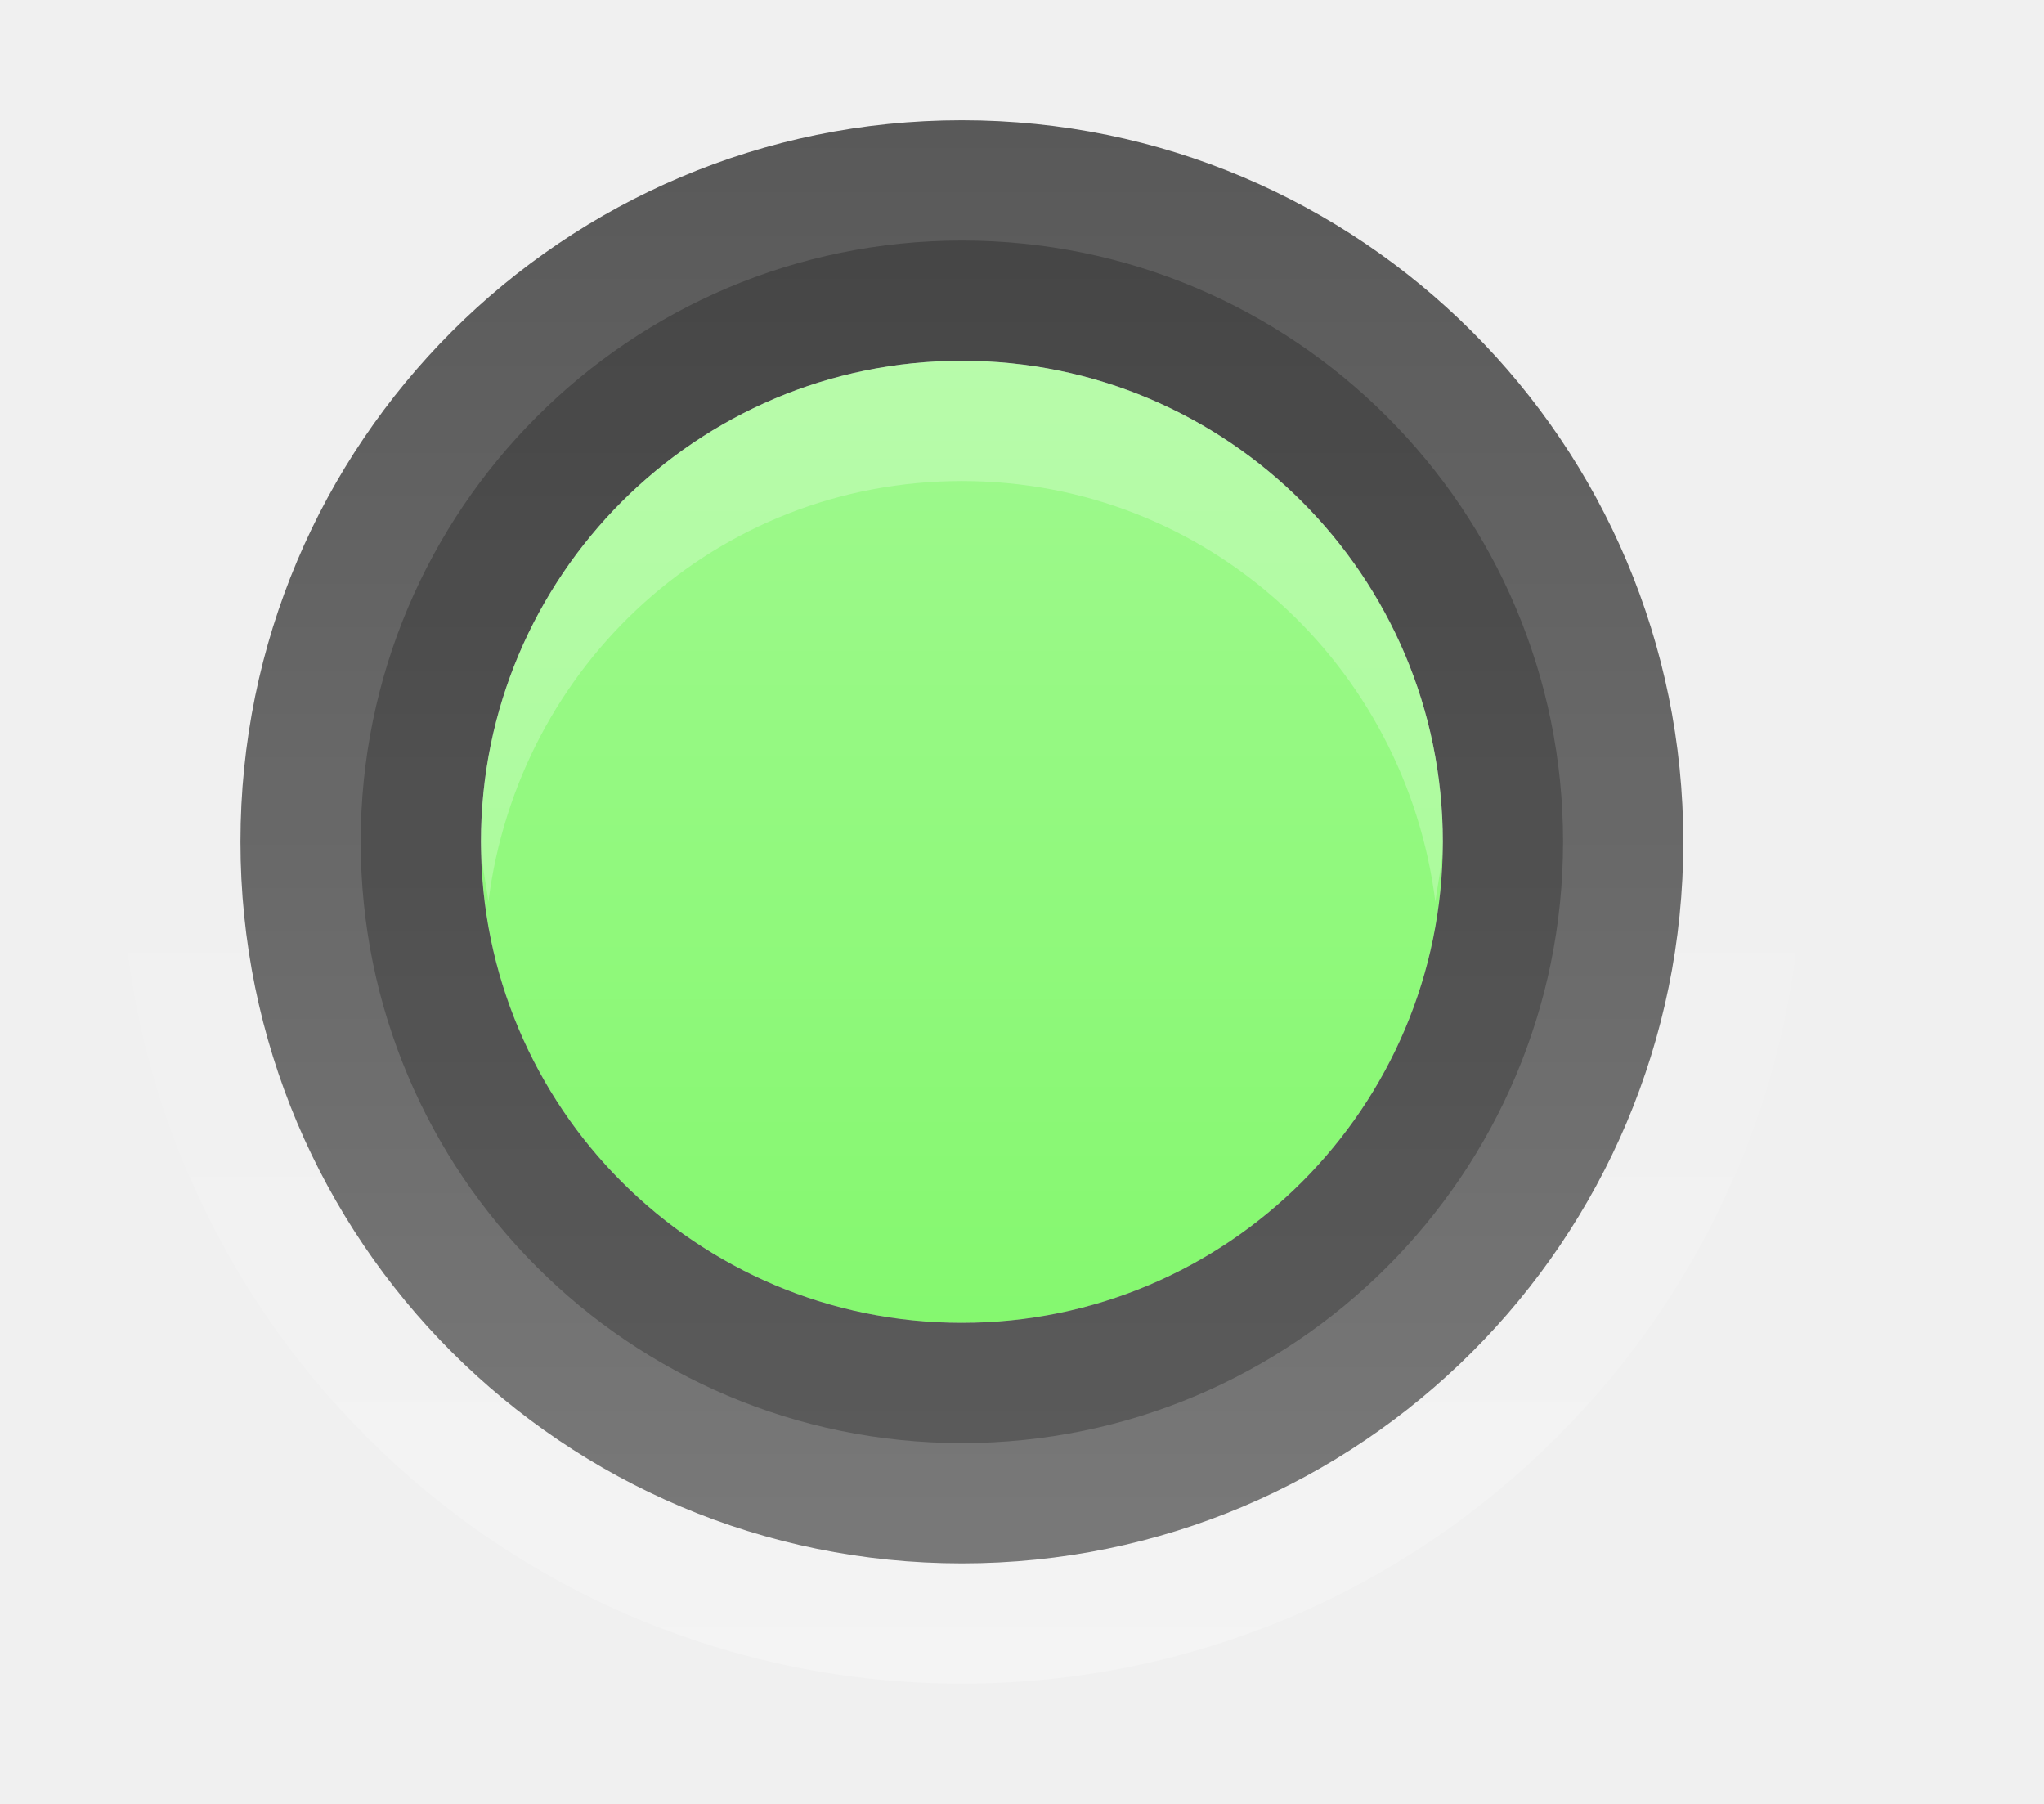
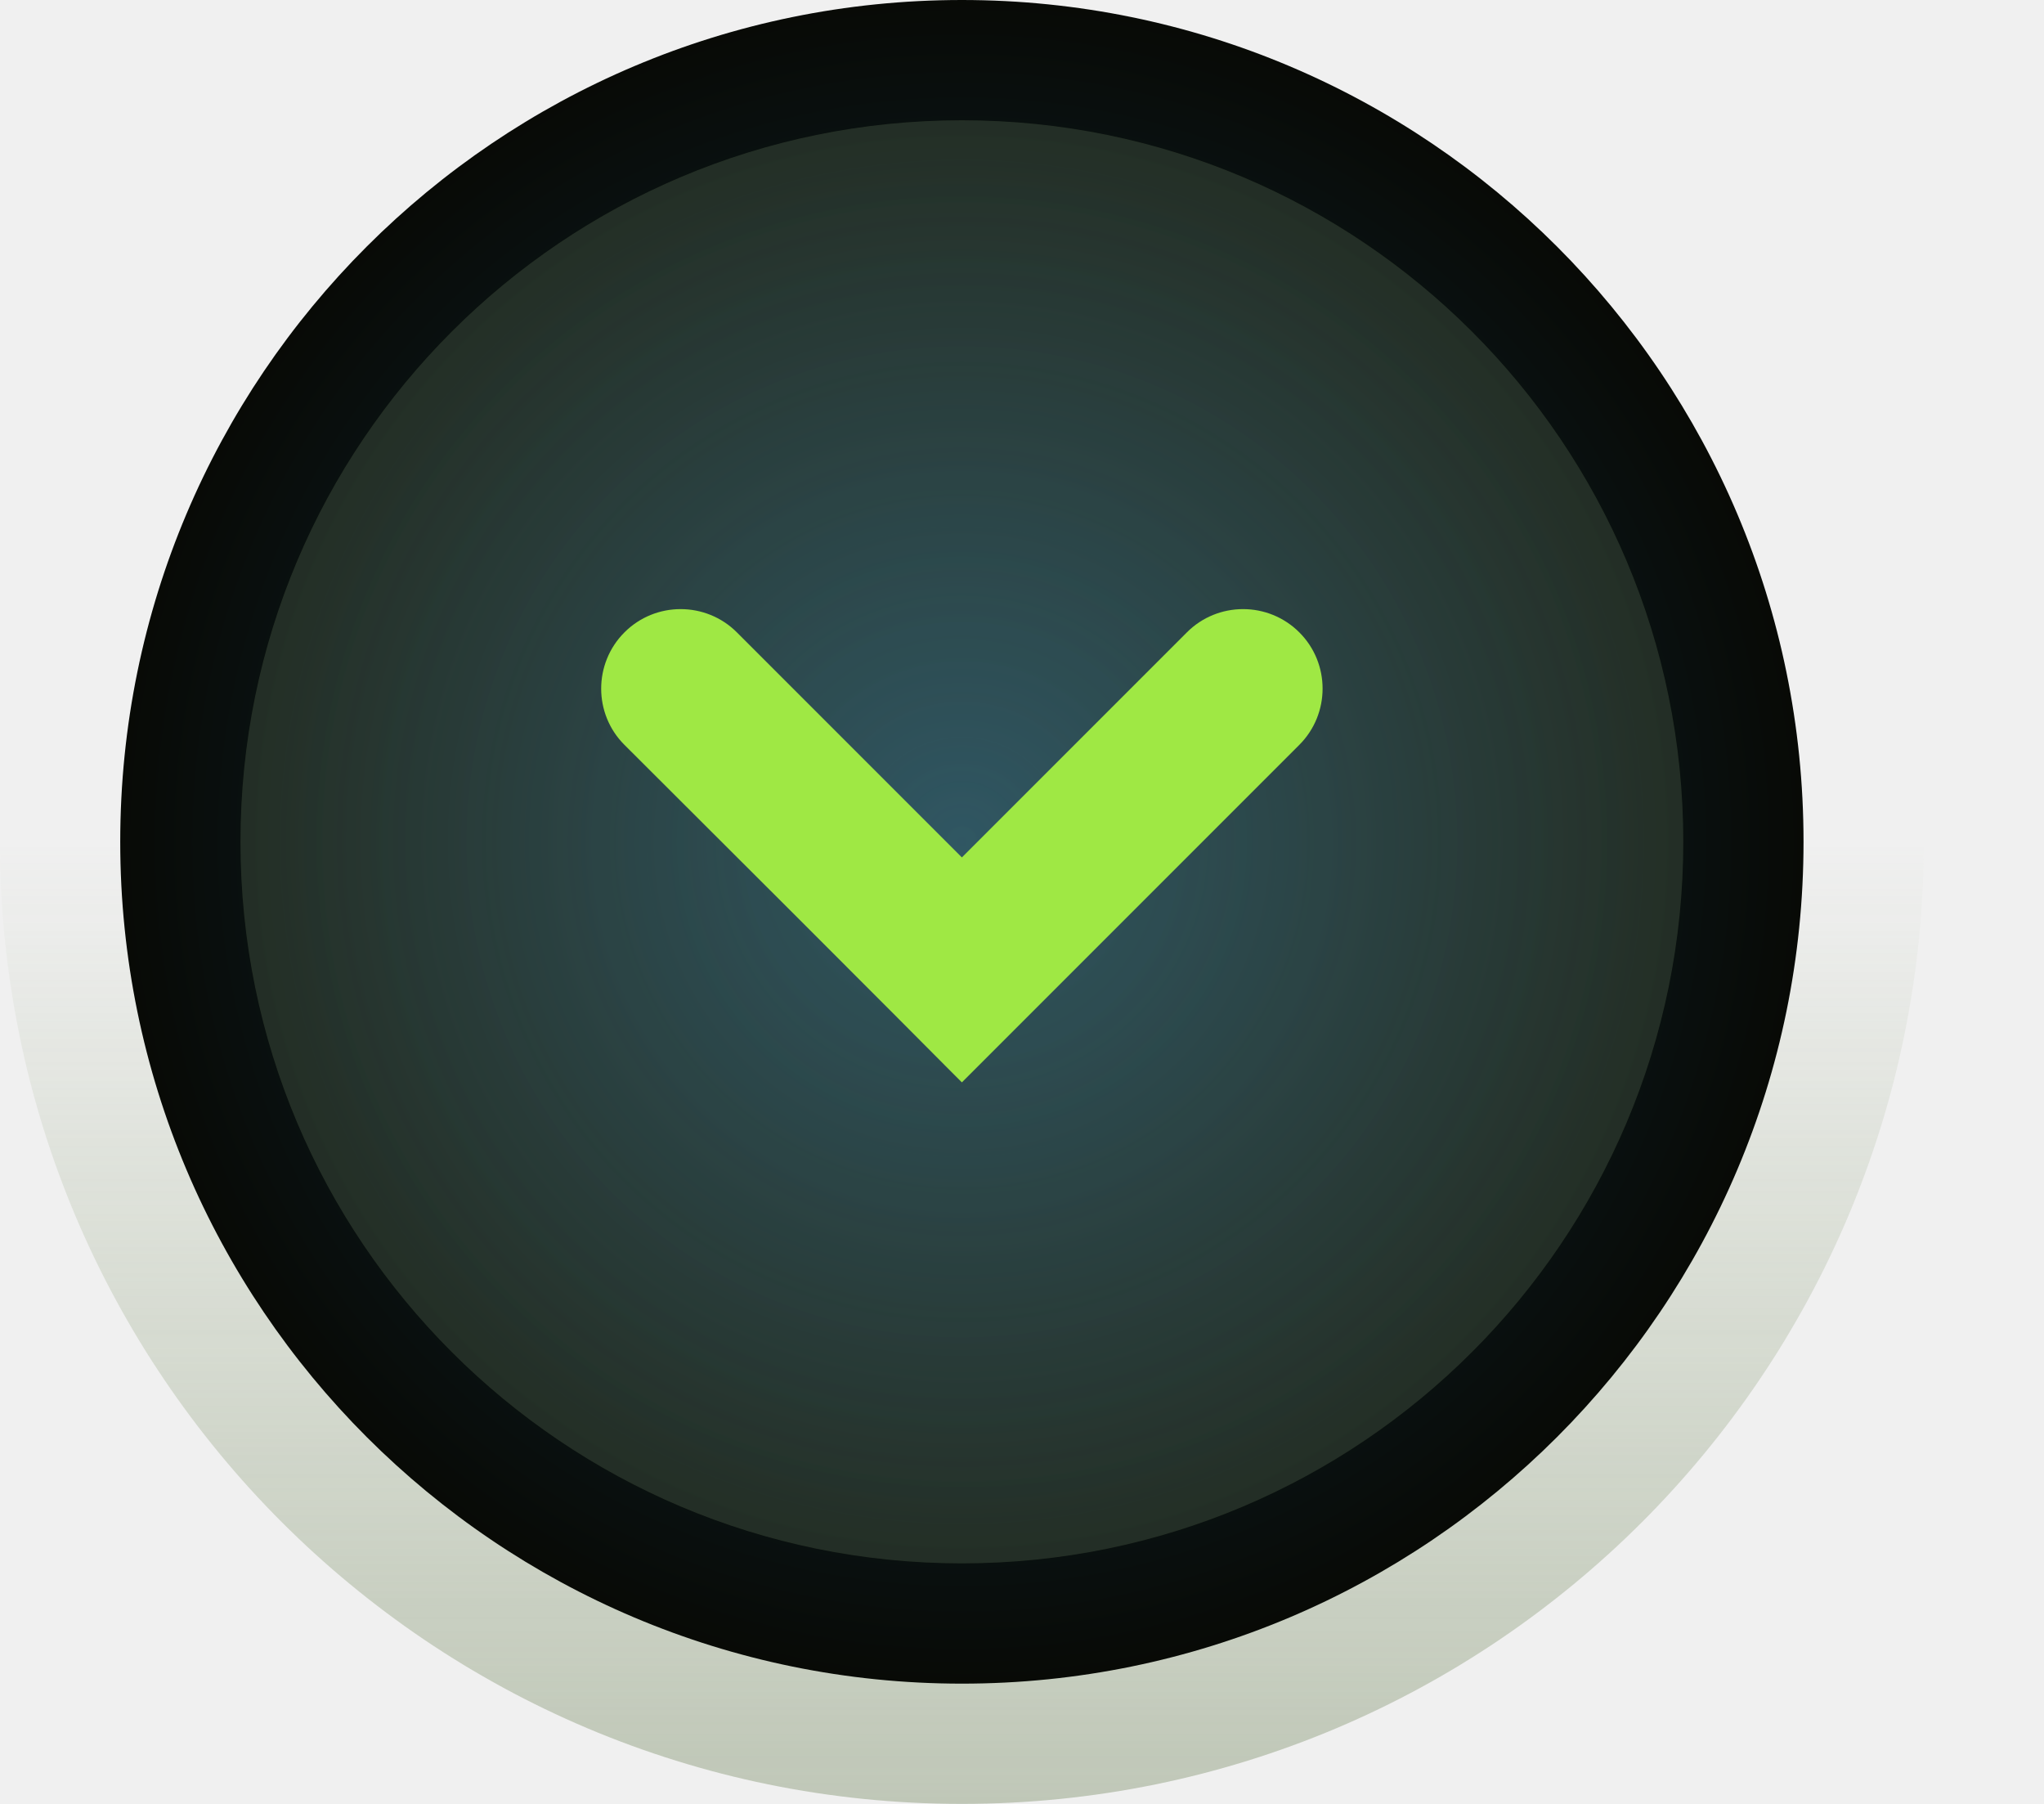
- <svg xmlns="http://www.w3.org/2000/svg" xmlns:xlink="http://www.w3.org/1999/xlink" width="17" height="15" id="svg4306" version="1.1" enable-background="new">
+ <svg xmlns="http://www.w3.org/2000/svg" xmlns:xlink="http://www.w3.org/1999/xlink" width="17" height="15" id="svg4306" version="1.1">
  <defs id="defs4308">
-     <linearGradient id="linearGradient3770">
-       <stop style="stop-color:#000000;stop-opacity:0.628;" offset="0" id="stop3772" />
-       <stop style="stop-color:#000000;stop-opacity:0.498;" offset="1" id="stop3774" />
+     <linearGradient id="linearGradient4892">
+       <stop style="stop-color:#3a422f;stop-opacity:1;" offset="0" id="stop4894" />
+       <stop style="stop-color:#242a1d;stop-opacity:1;" offset="1" id="stop4896" />
    </linearGradient>
    <linearGradient id="linearGradient4882">
-       <stop style="stop-color:#ffffff;stop-opacity:1;" offset="0" id="stop4884" />
-       <stop style="stop-color:#ffffff;stop-opacity:0;" offset="1" id="stop4886" />
+       <stop style="stop-color:#849572;stop-opacity:1;" offset="0" id="stop4884" />
+       <stop style="stop-color:#7c9561;stop-opacity:0;" offset="1" id="stop4886" />
    </linearGradient>
-     <linearGradient id="linearGradient3784-6">
-       <stop style="stop-color:#ffffff;stop-opacity:0.216;" offset="0" id="stop3786-4" />
-       <stop style="stop-color:#ffffff;stop-opacity:0;" offset="1" id="stop3788-6" />
+     <linearGradient xlink:href="#linearGradient4882" id="linearGradient4888" x1="8" y1="16" x2="8" y2="8" gradientUnits="userSpaceOnUse" />
+     <radialGradient xlink:href="#linearGradient4892" id="radialGradient4900" cx="8" cy="8" fx="8" fy="8" r="6" gradientUnits="userSpaceOnUse" />
+     <radialGradient xlink:href="#linearGradient3943" id="radialGradient3949" cx="8" cy="8" fx="8" fy="8" r="7" gradientUnits="userSpaceOnUse" />
+     <linearGradient id="linearGradient3943">
+       <stop style="stop-color:#1787dc;stop-opacity:1;" offset="0" id="stop3945" />
+       <stop style="stop-color:#1787dc;stop-opacity:0;" offset="1" id="stop3947" />
    </linearGradient>
-     <linearGradient y2="11" x2="8" y1="3" x1="8" gradientUnits="userSpaceOnUse" id="linearGradient4257" xlink:href="#linearGradient3784-6" />
-     <linearGradient xlink:href="#linearGradient3770" id="linearGradient4281" gradientUnits="userSpaceOnUse" gradientTransform="matrix(0.8571429,0,0,0.8571429,1.142857,1037.505)" x1="8" y1="1" x2="8" y2="15" />
-     <linearGradient xlink:href="#linearGradient4882" id="linearGradient4283" gradientUnits="userSpaceOnUse" x1="8" y1="16" x2="8" y2="8" gradientTransform="matrix(0.875,0,0,0.875,1,0)" />
+     <radialGradient r="7" fy="8" fx="8" cy="8" cx="8" gradientUnits="userSpaceOnUse" id="radialGradient3791" xlink:href="#linearGradient3943" />
  </defs>
  <g id="layer1" transform="translate(0,-1037.362)">
-     <path style="fill:#2bff02;fill-opacity:0.54;stroke:#000000;stroke-width:0;stroke-miterlimit:4;stroke-opacity:1;stroke-dasharray:none" id="path3892" d="M 12,7 C 12,9.209 10.209,11 8,11 5.791,11 4,9.209 4,7 4,4.791 5.791,3 8,3 c 2.209,0 4,1.791 4,4 z" transform="translate(0,1037.362)" />
-     <path style="opacity:0.25;fill:url(#linearGradient4283);fill-opacity:1;stroke:#000000;stroke-width:0;stroke-linejoin:miter;stroke-miterlimit:4;stroke-opacity:1;stroke-dasharray:none" d="M 8 0 C 4.134 5.9211895e-16 1 3.134 1 7 C 1 10.866 4.134 14 8 14 C 11.866 14 15 10.866 15 7 C 15 3.134 11.866 -1.5543122e-15 8 0 z M 8 1 C 11.314 1 14 3.686 14 7 C 14 10.314 11.314 13 8 13 C 4.686 13 2 10.314 2 7 C 2 3.686 4.686 1 8 1 z " transform="translate(0,1037.362)" id="path4878" />
-     <path style="fill:url(#linearGradient4281);fill-opacity:1;stroke:#000000;stroke-width:0;stroke-linejoin:miter;stroke-miterlimit:4;stroke-opacity:1;stroke-dasharray:none" d="m 8,1038.362 c -3.314,0 -6,2.686 -6,6 0,3.314 2.686,6 6,6 3.314,0 6,-2.686 6,-6 0,-3.314 -2.686,-6 -6,-6 z m 0,2 c 2.209,0 4,1.791 4,4 0,2.209 -1.791,4 -4,4 -2.209,0 -4,-1.791 -4,-4 0,-2.209 1.791,-4 4,-4 z" id="path4880" />
-     <path style="fill:#000000;fill-opacity:0.238;stroke:none" d="m 8,1039.362 c -2.761,0 -5,2.239 -5,5 0,2.761 2.239,5 5,5 2.761,0 5,-2.239 5,-5 0,-2.761 -2.239,-5 -5,-5 z m 0,1 c 2.209,0 4,1.791 4,4 0,2.209 -1.791,4 -4,4 -2.209,0 -4,-1.791 -4,-4 0,-2.209 1.791,-4 4,-4 z" id="path3812" />
-     <path style="fill:#ffffff;fill-opacity:1;stroke:none;opacity:0.25" d="m 8,1040.362 c -2.209,0 -4,1.791 -4,4 0,0.17 0.042,0.336 0.062,0.5 0.247,-1.972 1.898,-3.5 3.938,-3.5 2.039,0 3.69,1.528 3.938,3.5 0.021,-0.165 0.062,-0.33 0.062,-0.5 0,-2.209 -1.791,-4 -4,-4 z" id="path3847-2" />
-     <path style="fill:url(#linearGradient4257);fill-opacity:1;stroke:none" id="path3847" d="M 12,7 C 12,9.209 10.209,11 8,11 5.791,11 4,9.209 4,7 4,4.791 5.791,3 8,3 c 2.209,0 4,1.791 4,4 z" transform="translate(0,1037.362)" />
+     <path style="opacity:0.45;fill:url(#linearGradient4888);fill-opacity:1;stroke:#000000;stroke-width:0;stroke-linejoin:miter;stroke-miterlimit:4;stroke-opacity:1;stroke-dasharray:none" id="path4878" d="m 16,8 c 0,4.418 -3.582,8 -8,8 C 3.582,16 0,12.418 0,8 0,3.582 3.582,0 8,0 c 4.418,0 8,3.582 8,8 z" transform="translate(0,1036.362)" />
+     <path style="fill:#080a06;fill-opacity:1;stroke:#000000;stroke-width:0;stroke-linejoin:miter;stroke-miterlimit:4;stroke-opacity:1;stroke-dasharray:none" id="path4880" d="m 15,8 c 0,3.866 -3.134,7 -7,7 C 4.134,15 1,11.866 1,8 1,4.134 4.134,1 8,1 c 3.866,0 7,3.134 7,7 z" transform="translate(0,1036.362)" />
+     <path style="fill:url(#radialGradient4900);fill-opacity:1;stroke:#000000;stroke-width:0;stroke-linejoin:miter;stroke-miterlimit:4;stroke-opacity:1;stroke-dasharray:none" id="path4890" d="m 14,8 c 0,3.314 -2.686,6 -6,6 C 4.686,14 2,11.314 2,8 2,4.686 4.686,2 8,2 c 3.314,0 6,2.686 6,6 z" transform="translate(0,1036.362)" />
+     <path transform="translate(0,1036.362)" style="opacity:0.3;fill:url(#radialGradient3791);fill-opacity:1;stroke:#000000;stroke-width:0;stroke-linejoin:miter;stroke-miterlimit:4;stroke-opacity:1;stroke-dasharray:none" id="path3941" d="m 15,8 c 0,3.866 -3.134,7 -7,7 C 4.134,15 1,11.866 1,8 1,4.134 4.134,1 8,1 c 3.866,0 7,3.134 7,7 z" />
+     <g transform="matrix(-0.75,0,0,-0.7500001,14,1051.427)" id="layer1-9" style="fill:#9fe844;fill-opacity:1">
+       <path style="color:#bebebe;fill:#9fe844;fill-opacity:1;fill-rule:nonzero;stroke:none;stroke-width:1;marker:none;visibility:visible;display:inline;overflow:visible;enable-background:accumulate" id="path3039" d="M 6.753,8 4.258,10.495 c -0.344,0.344 -0.344,0.904 0,1.247 0.344,0.344 0.904,0.344 1.247,0 L 8,9.247 10.495,11.742 c 0.344,0.344 0.904,0.344 1.247,0 0.344,-0.344 0.344,-0.904 0,-1.247 C 8.55,7.313 8.113,6.863 8,6.753 z" />
+     </g>
  </g>
</svg>
